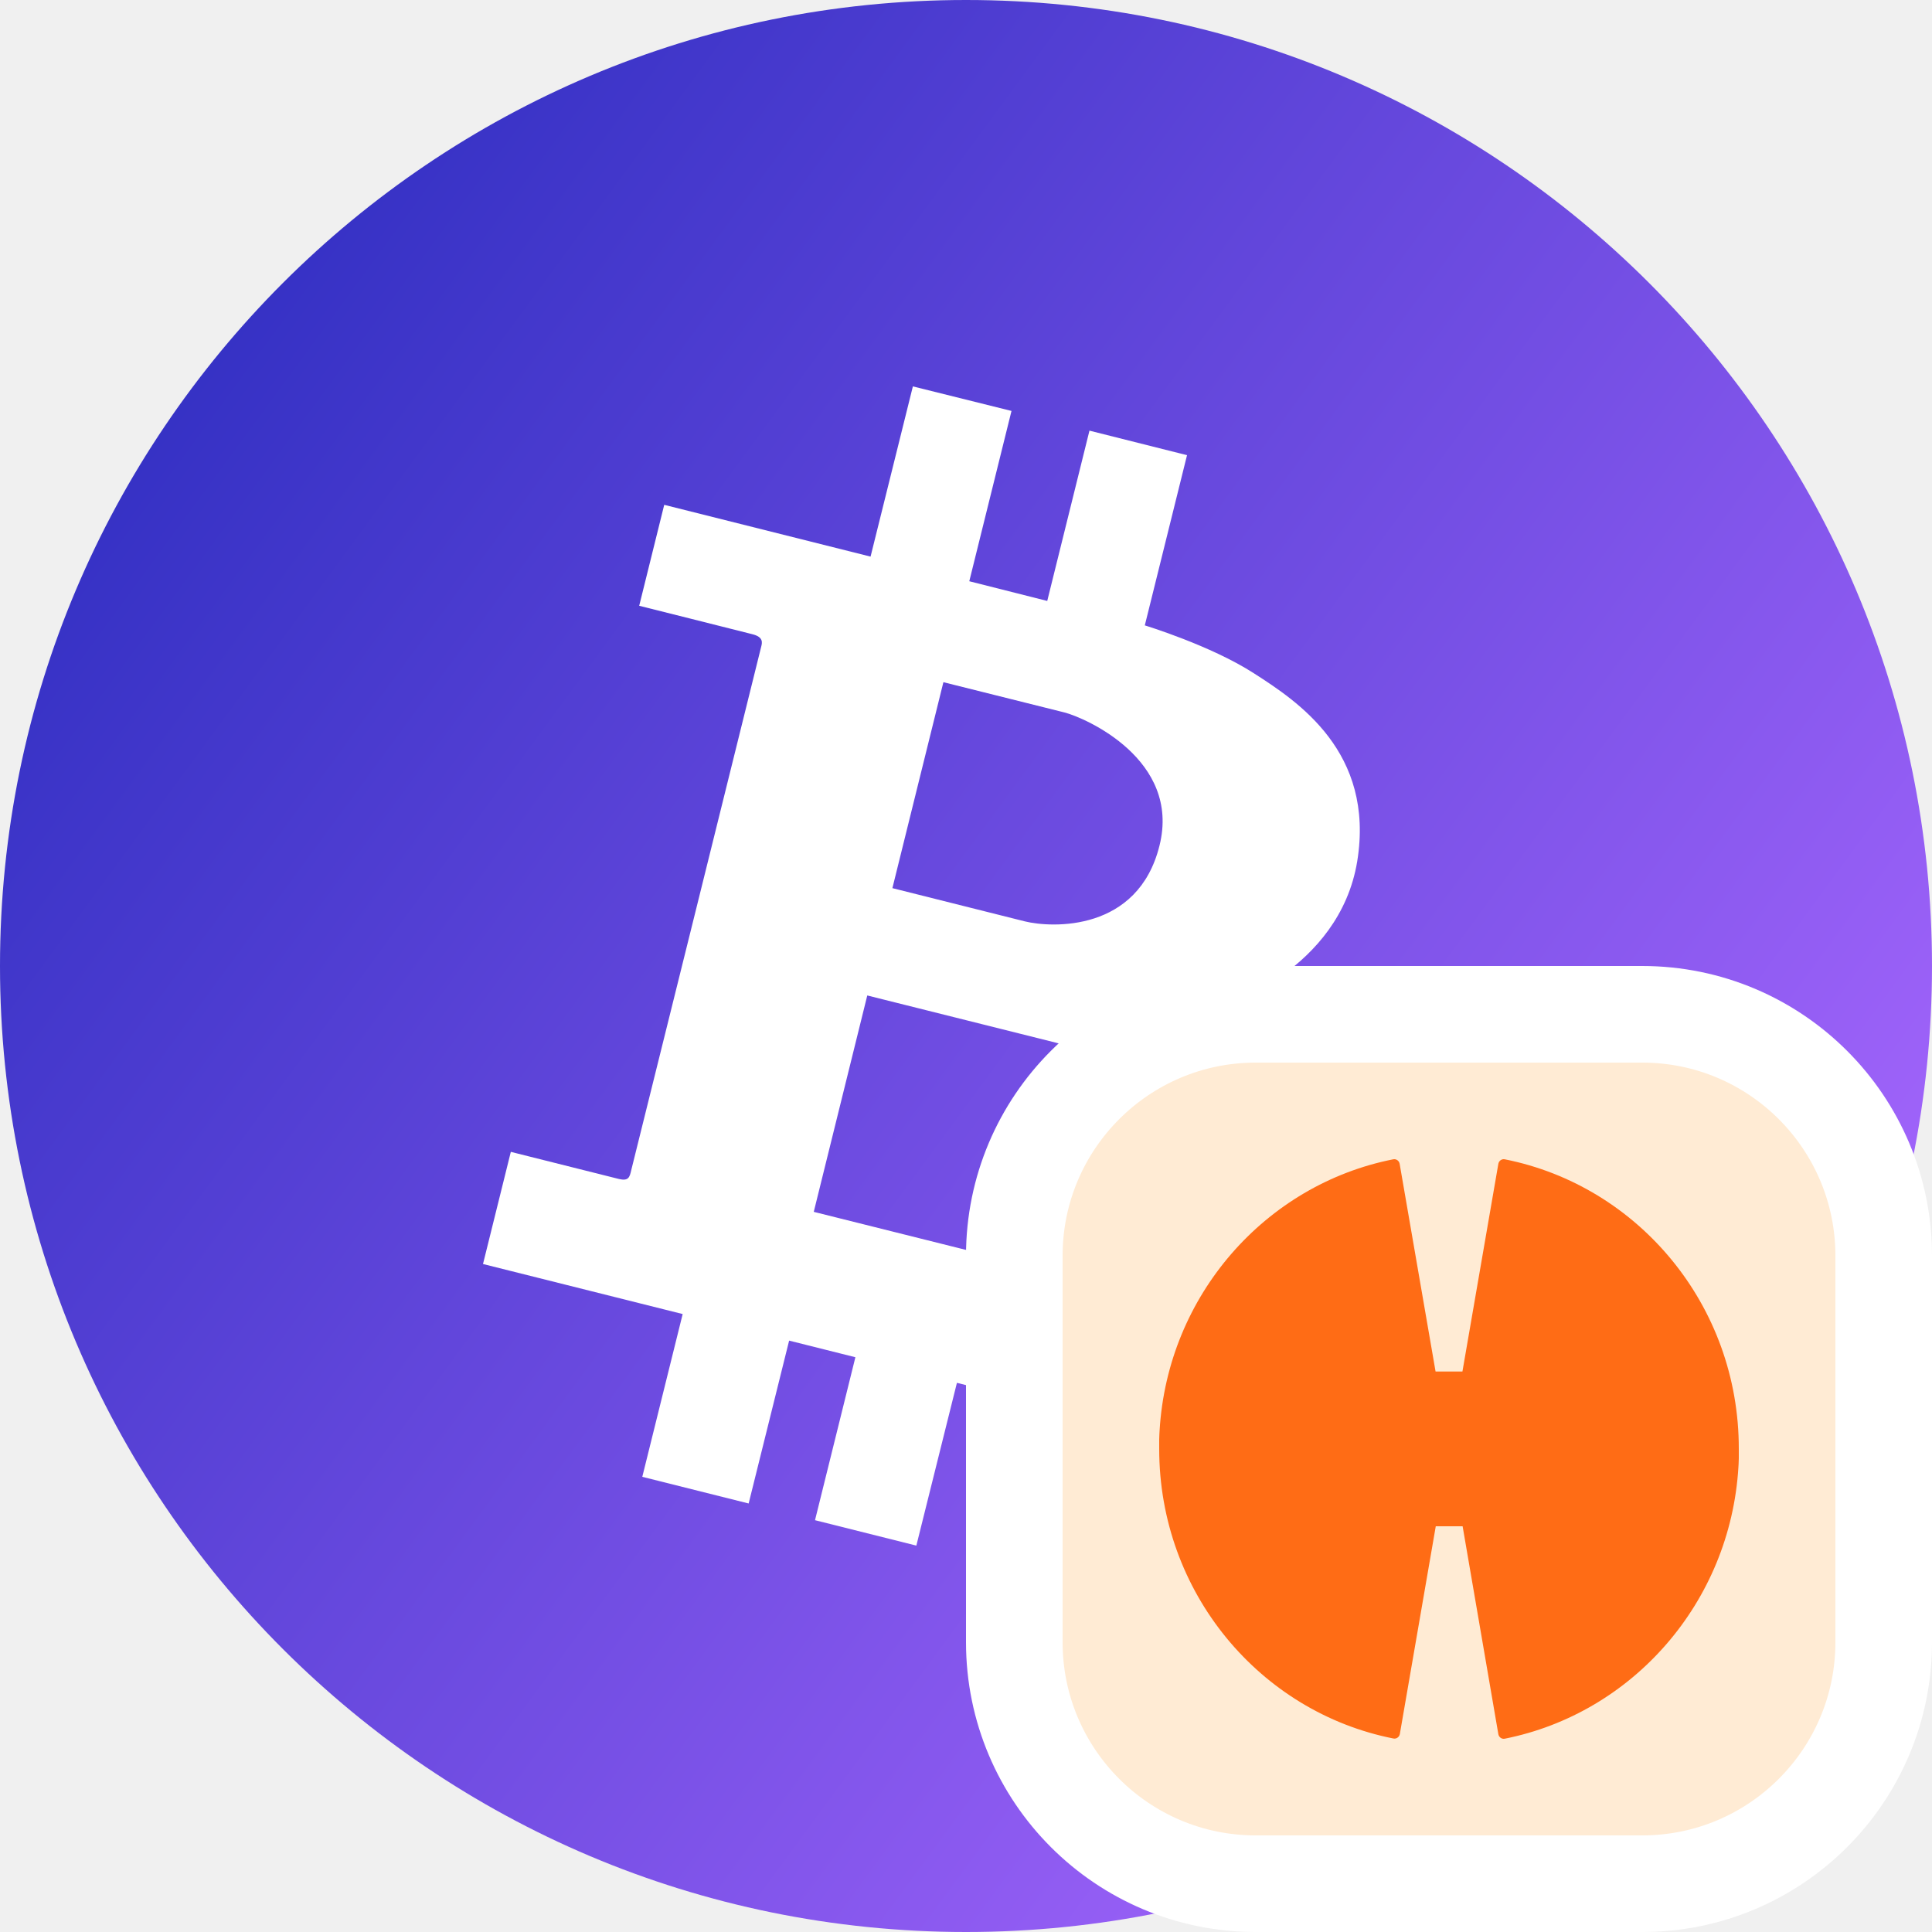
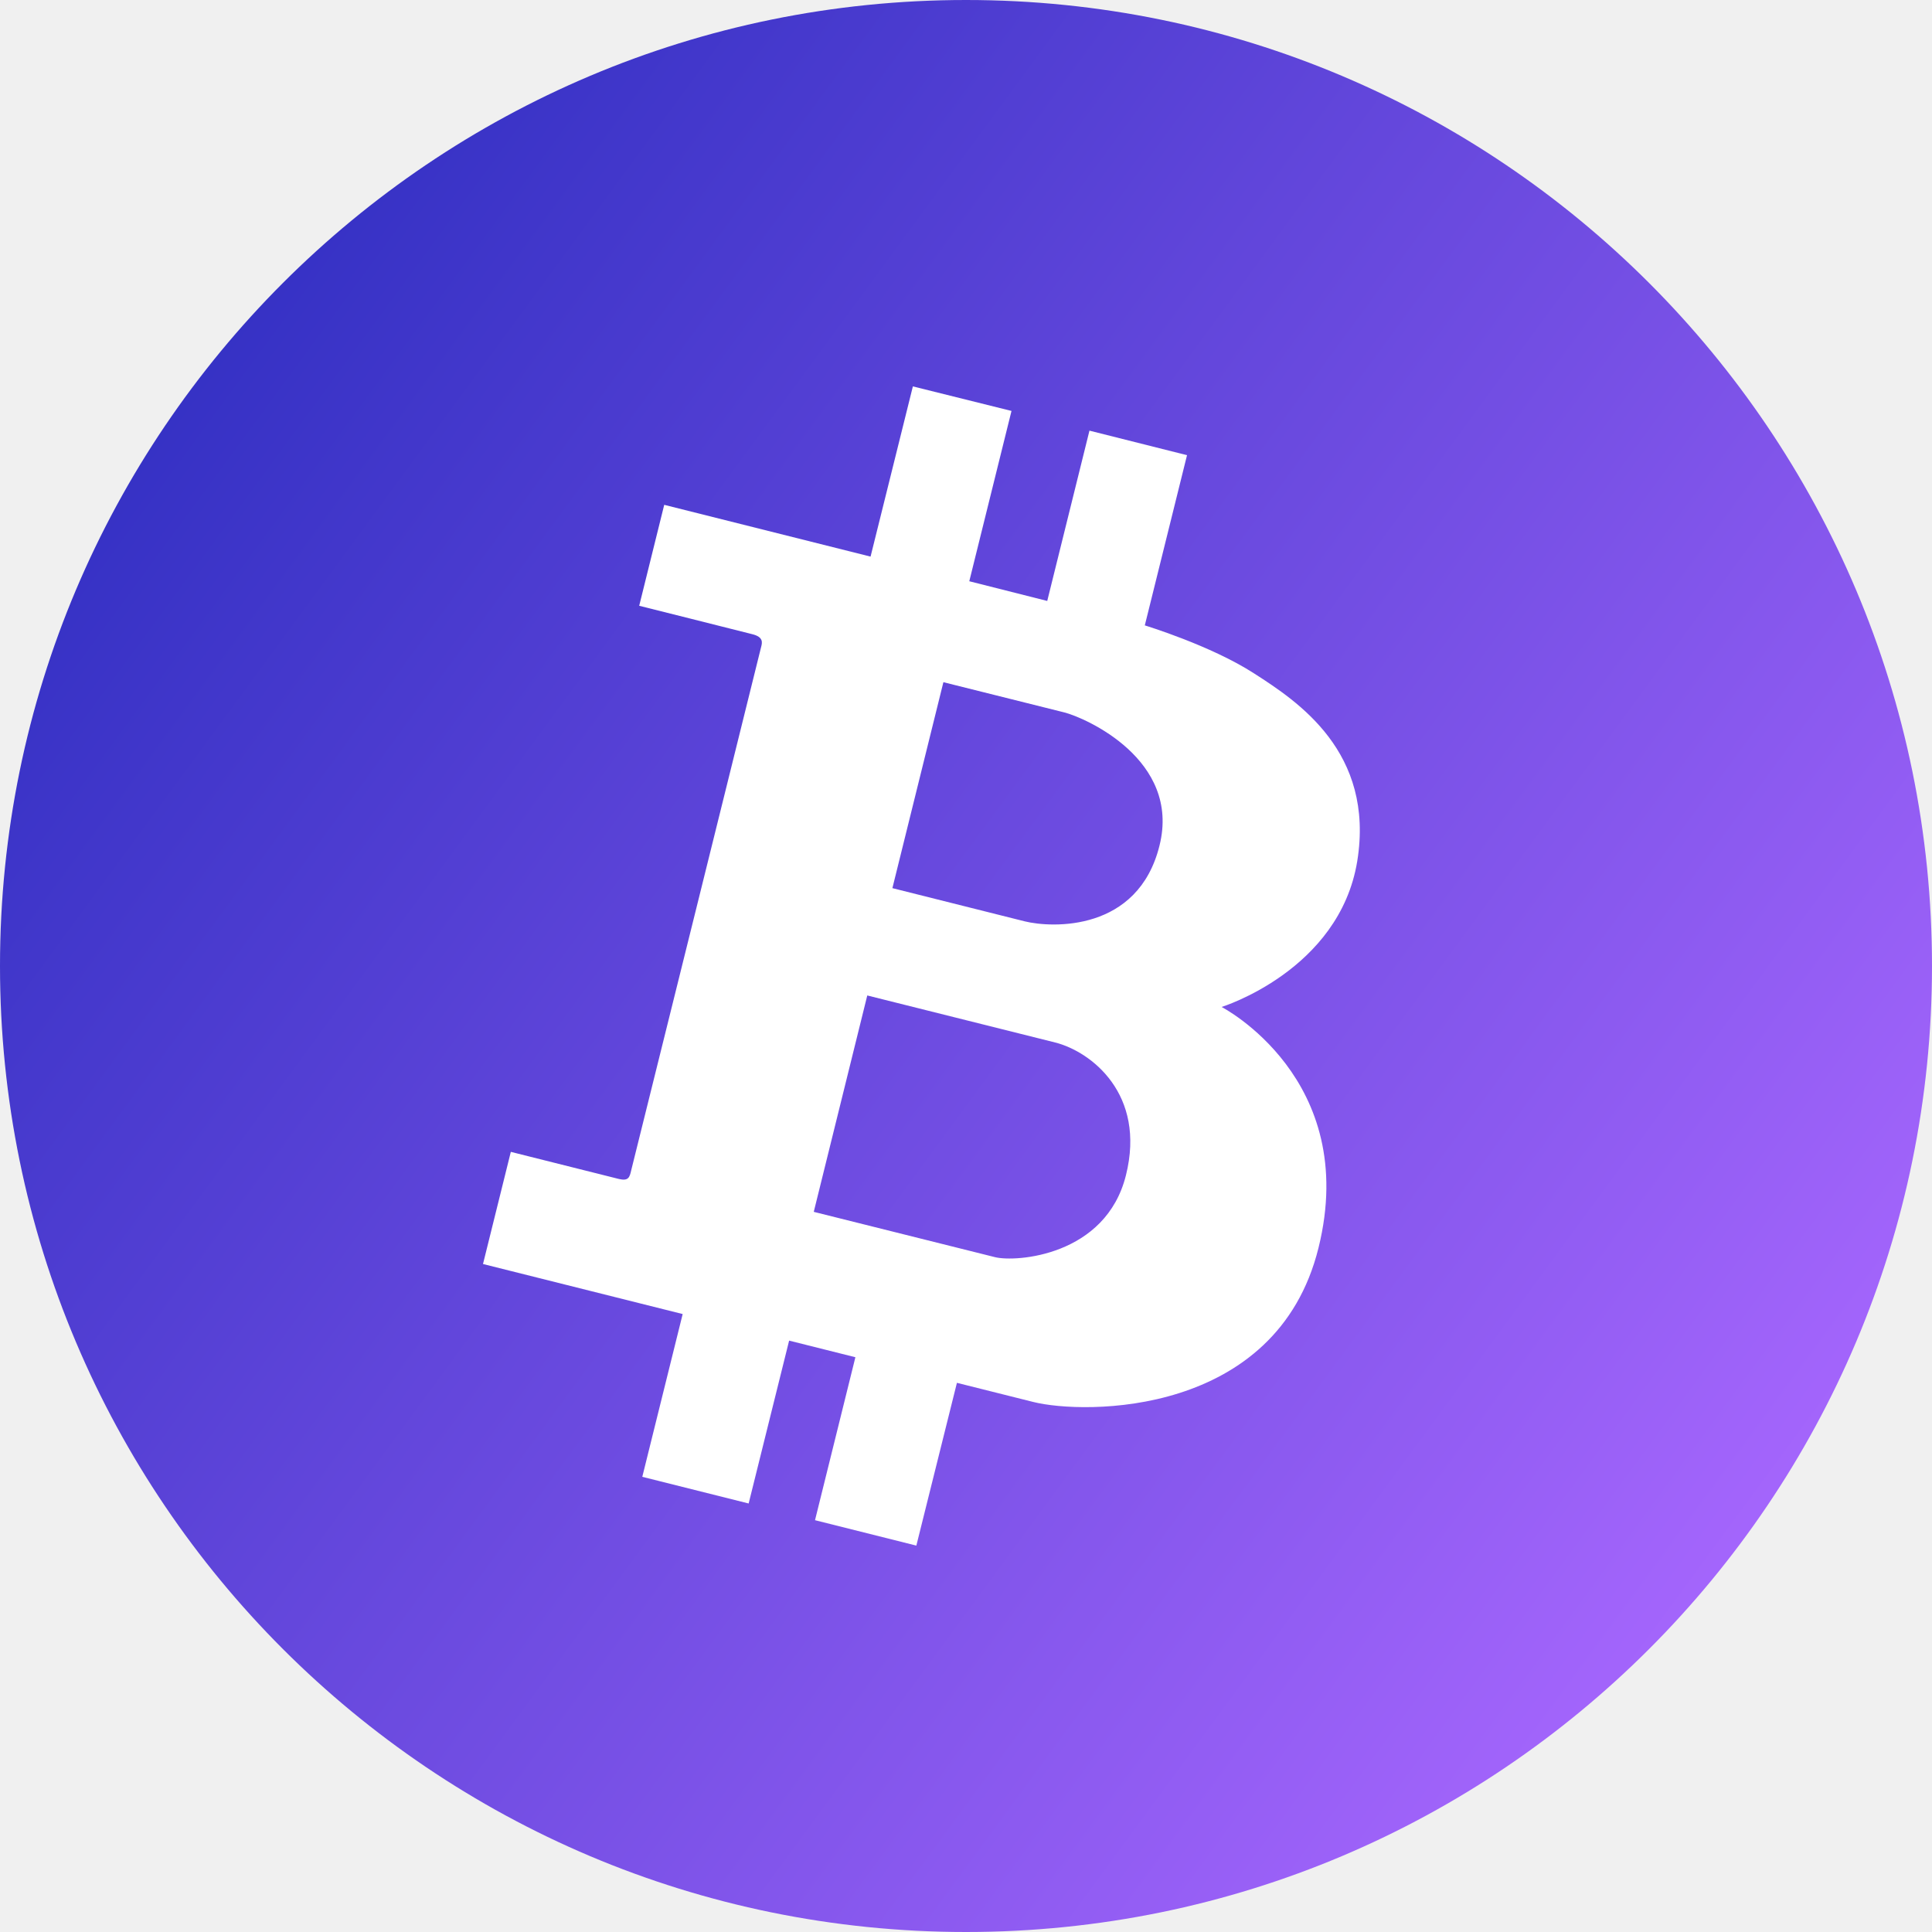
<svg xmlns="http://www.w3.org/2000/svg" width="20" height="20" viewBox="0 0 20 20" fill="none">
-   <g clip-path="url(#clip0_13489_8295)">
-     <g clip-path="url(#clip1_13489_8295)">
-       <path d="M20 10C20 4.477 15.523 0 10 0C4.477 0 0 4.477 0 10C0 15.523 4.477 20 10 20C15.523 20 20 15.523 20 10Z" fill="url(#paint0_linear_13489_8295)" />
-       <path d="M14.05 8.916C14.233 7.784 13.432 7.26 12.982 6.971C12.535 6.682 11.851 6.474 11.851 6.474L12.288 4.712L11.278 4.458L10.841 6.221L10.034 6.017L10.471 4.254L9.45 4L9.012 5.762L6.876 5.226L6.617 6.271C6.617 6.271 7.671 6.535 7.787 6.565C7.906 6.594 7.89 6.654 7.88 6.694C7.87 6.734 6.553 12.046 6.534 12.116C6.518 12.187 6.506 12.228 6.408 12.205L5.288 11.924L5 13.085L7.067 13.603L6.649 15.288L7.75 15.564L8.169 13.878L8.855 14.05L8.437 15.737L9.486 16L9.906 14.315L10.696 14.513C11.221 14.645 13.215 14.669 13.649 12.918C14.083 11.165 12.646 10.424 12.646 10.424C12.646 10.424 13.864 10.047 14.05 8.916ZM11.656 12.165C11.448 13.004 10.513 13.068 10.3 13.014L8.424 12.545L8.978 10.305L10.924 10.792C11.297 10.887 11.865 11.327 11.656 12.165ZM12.003 8.754C11.781 9.648 10.89 9.607 10.609 9.538L9.238 9.194L9.766 7.062L11.018 7.375C11.232 7.429 12.226 7.862 12.003 8.754Z" fill="white" />
-     </g>
+   <g id="Frame 2147224536">
+     <rect width="20" height="20" rx="10" fill="url(#paint0_linear_8023_141128)" />
+     <path id="Vector" d="M14.05 8.916C14.233 7.784 13.432 7.26 12.982 6.971C12.535 6.682 11.851 6.474 11.851 6.474L12.288 4.712L11.278 4.458L10.841 6.221L10.034 6.017L10.471 4.254L9.45 4L9.012 5.762L6.876 5.226L6.617 6.271C6.617 6.271 7.671 6.535 7.787 6.565C7.906 6.594 7.89 6.654 7.88 6.694C7.87 6.734 6.553 12.046 6.534 12.116C6.518 12.187 6.506 12.228 6.408 12.205L5.288 11.924L5 13.085L7.067 13.603L6.649 15.288L7.75 15.564L8.169 13.878L8.855 14.05L8.437 15.737L9.486 16L9.906 14.315L10.696 14.513C11.221 14.645 13.215 14.669 13.649 12.918C14.083 11.165 12.646 10.424 12.646 10.424C12.646 10.424 13.864 10.047 14.05 8.916ZM11.656 12.165C11.448 13.004 10.513 13.068 10.3 13.014L8.424 12.545L8.978 10.305L10.924 10.792C11.297 10.887 11.865 11.327 11.656 12.165ZM12.003 8.754C11.781 9.648 10.89 9.607 10.609 9.538L9.238 9.194L9.766 7.062L11.018 7.375C11.232 7.429 12.226 7.862 12.003 8.754Z" fill="white" />
  </g>
-   <rect x="10.5" y="10.5" width="9" height="9" rx="2.5" fill="#FFEBD4" />
-   <rect x="10.5" y="10.5" width="9" height="9" rx="2.5" stroke="white" />
-   <path d="M15.577 12.001C15.546 11.995 15.517 12.016 15.511 12.047L15.139 14.198H14.861L14.489 12.047C14.483 12.016 14.454 11.995 14.423 12.001C13.101 12.262 12.087 13.408 12.004 14.81C12.004 14.812 12 14.871 12 14.901C12 14.905 12 14.908 12 14.91C12 14.921 12 14.932 12 14.944C12 14.947 12 14.951 12 14.957C12 14.971 12 14.984 12 14.999C12 16.486 13.043 17.724 14.425 17.997C14.456 18.003 14.485 17.982 14.491 17.951L14.863 15.8H15.141L15.511 17.953C15.517 17.984 15.546 18.005 15.577 17.999C16.899 17.736 17.911 16.59 17.996 15.188C17.996 15.186 18 15.127 18 15.097C18 15.093 18 15.09 18 15.088C18 15.077 18 15.066 18 15.055C18 15.051 18 15.047 18 15.042C18 15.027 18 15.014 18 14.999C18.002 13.512 16.959 12.275 15.577 12.001Z" fill="#FF6C15" />
  <defs>
-     <linearGradient id="paint0_linear_13489_8295" x1="1.19" y1="1.429" x2="20" y2="15.238" gradientUnits="userSpaceOnUse">
+     <linearGradient id="paint0_linear_8023_141128" x1="1.19" y1="1.429" x2="20" y2="15.238" gradientUnits="userSpaceOnUse">
      <stop stop-color="#2A2CBF" />
      <stop offset="1" stop-color="#AA68FF" />
    </linearGradient>
-     <clipPath id="clip0_13489_8295">
-       <rect width="20" height="20" fill="white" />
-     </clipPath>
-     <clipPath id="clip1_13489_8295">
-       <rect width="20" height="20" fill="white" />
-     </clipPath>
  </defs>
</svg>
